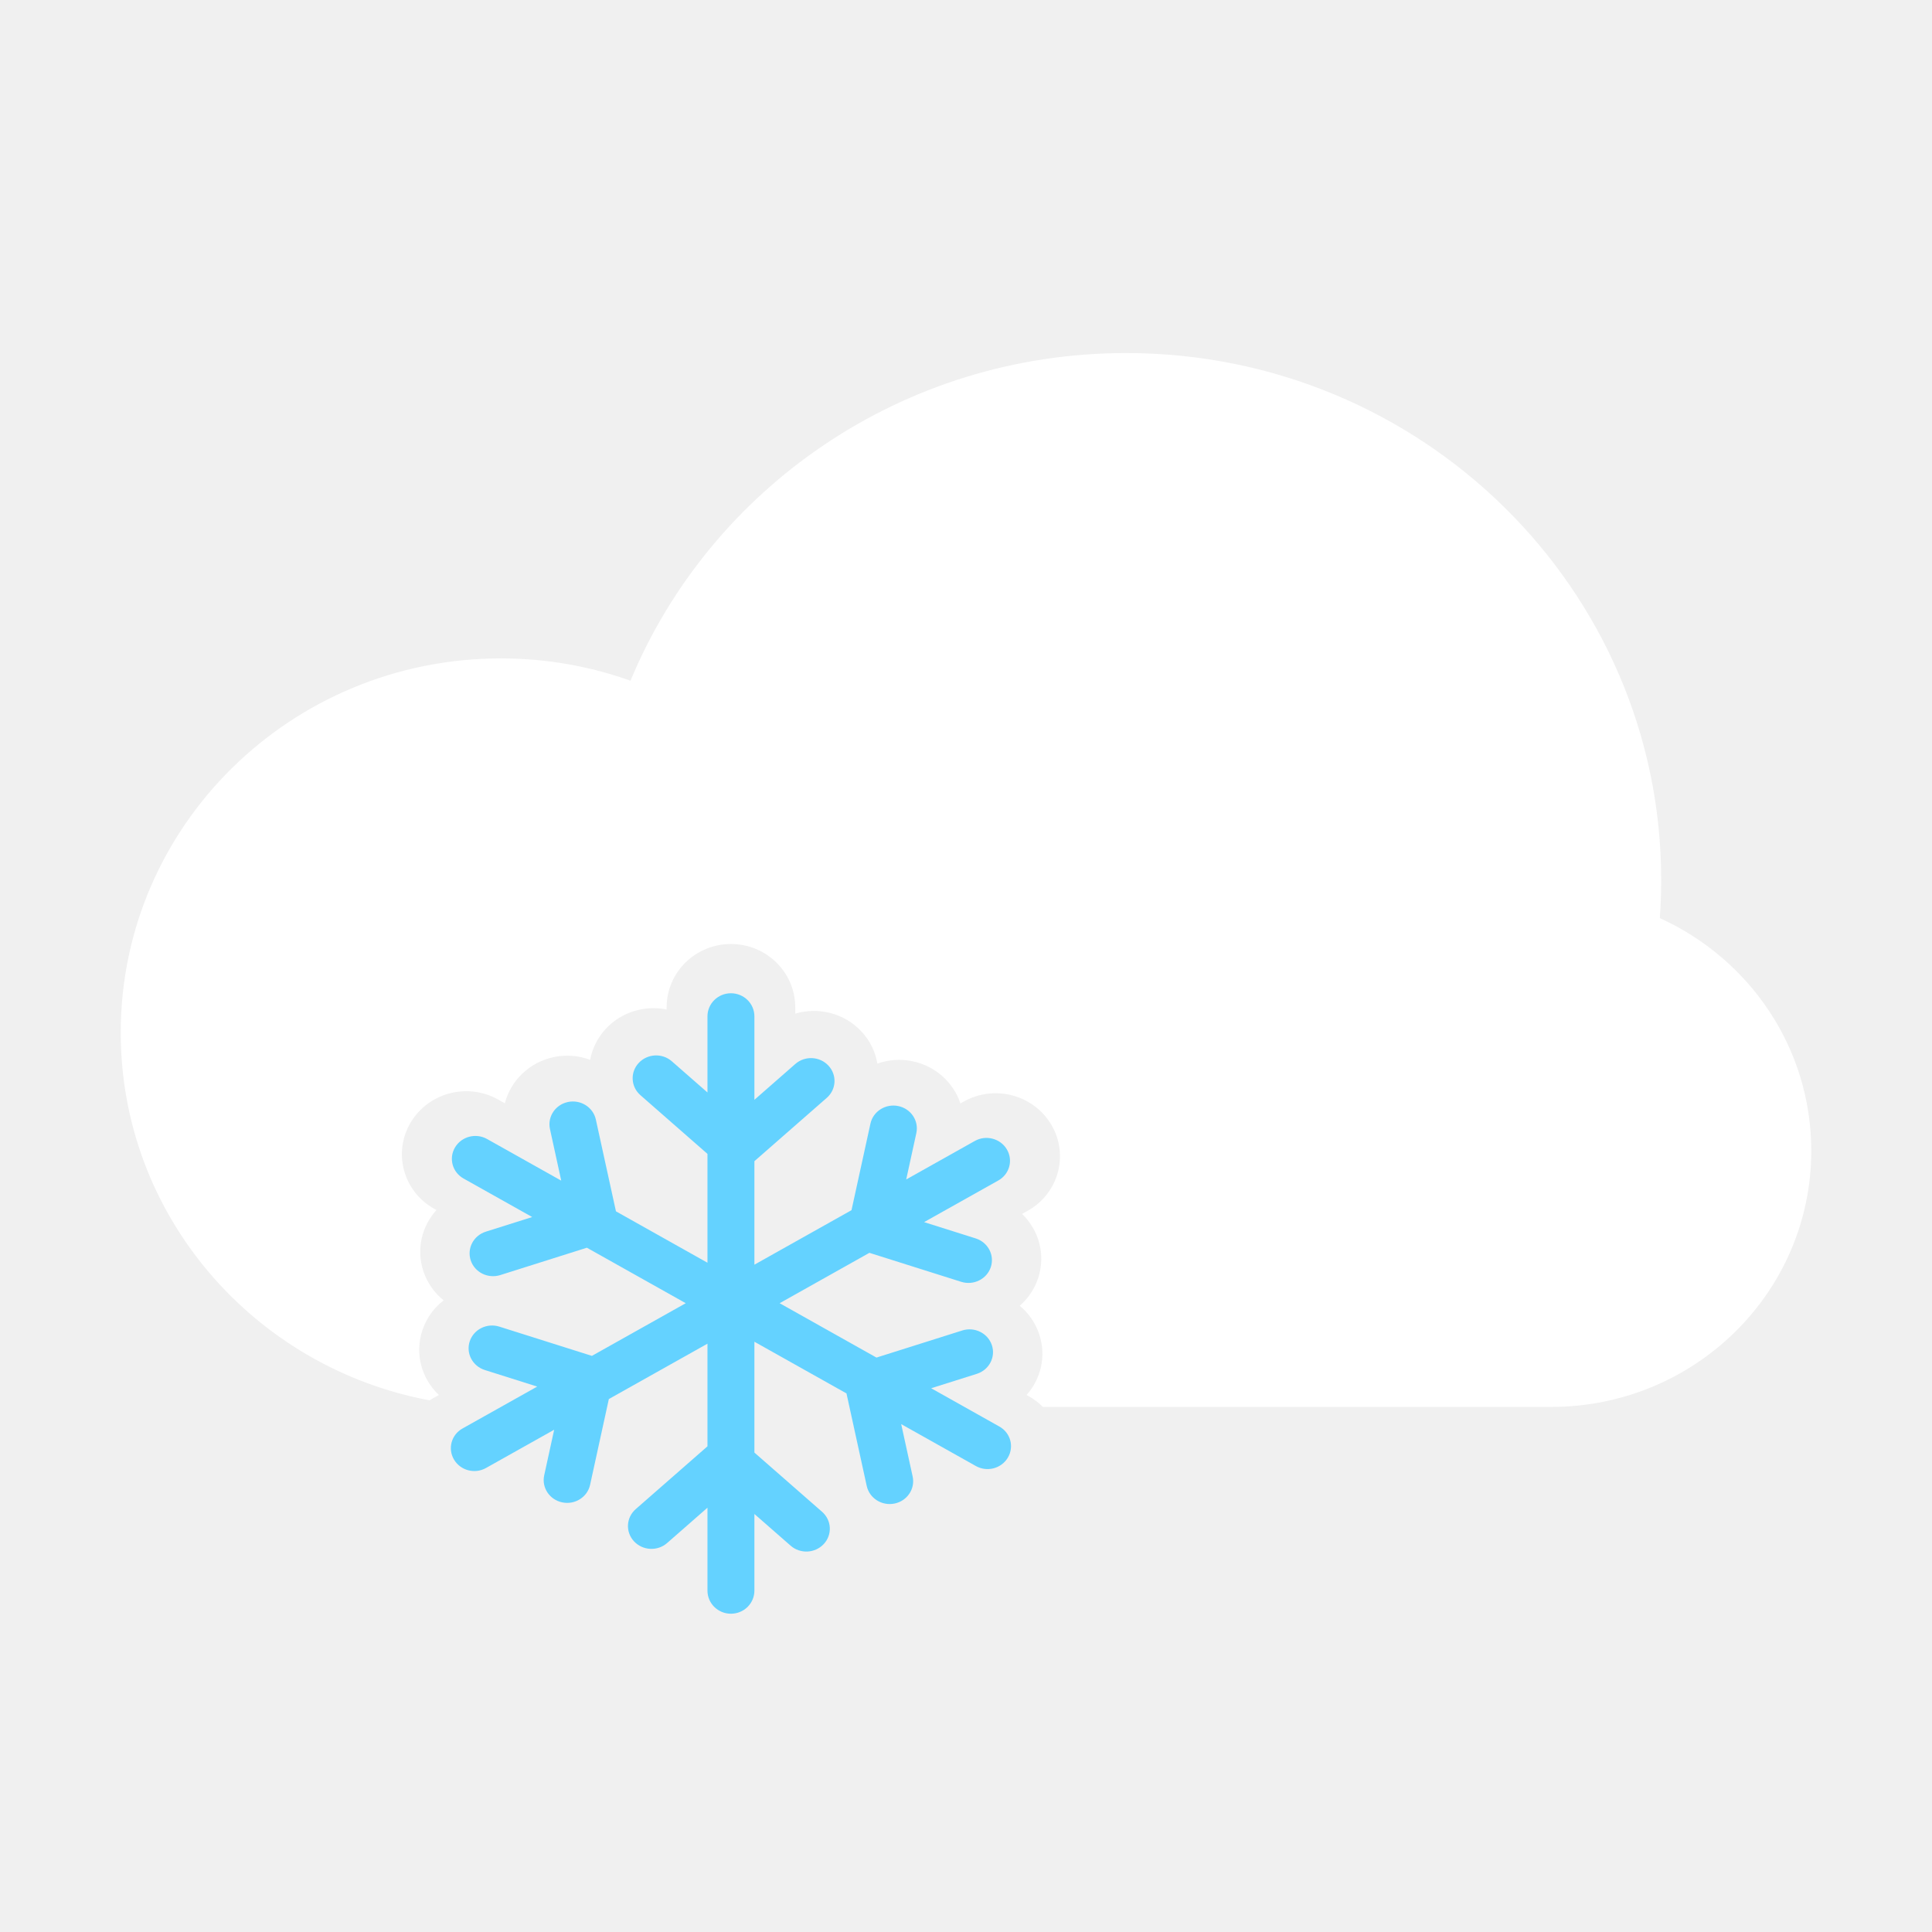
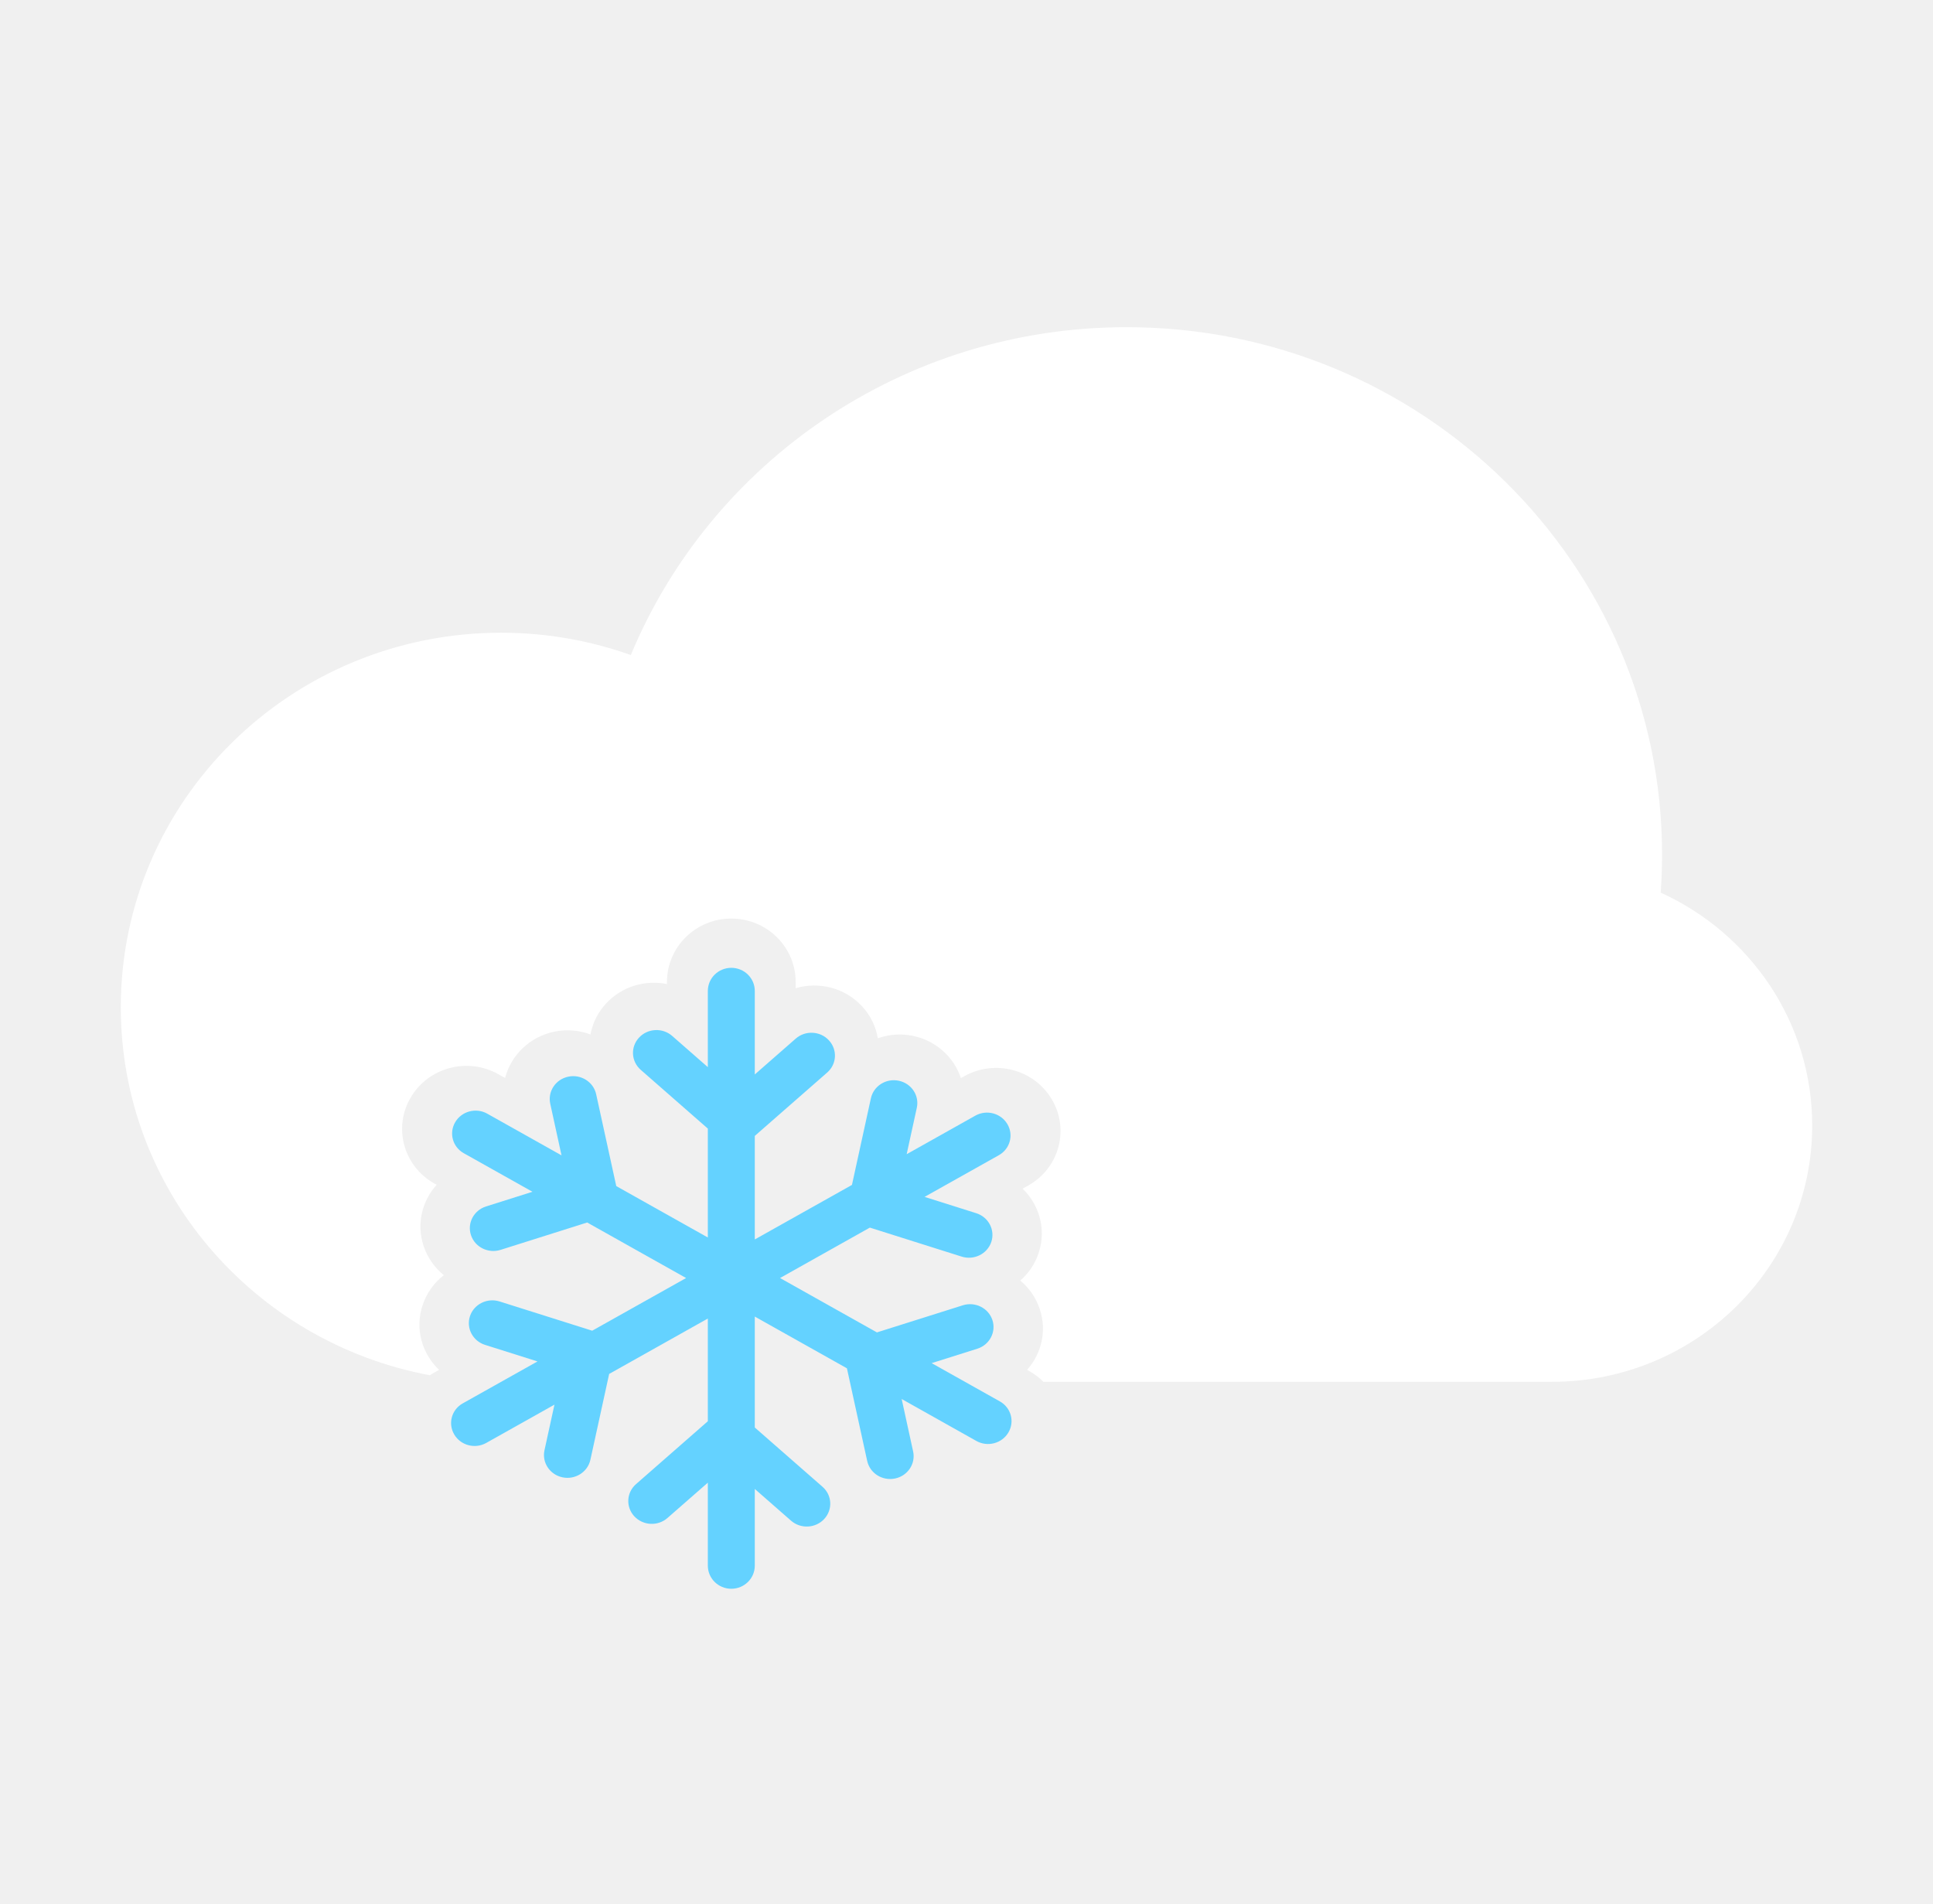
- <svg xmlns="http://www.w3.org/2000/svg" width="65" height="65" viewBox="0 0 65 65" fill="none">
-   <path d="M23.802 34.194C23.802 33.765 24.155 33.417 24.591 33.417C25.028 33.417 25.381 33.765 25.381 34.194V37.002L26.759 35.795C27.083 35.512 27.582 35.538 27.873 35.853C28.165 36.168 28.14 36.653 27.816 36.936L25.381 39.067V42.549L28.648 40.715L29.285 37.803C29.375 37.389 29.795 37.124 30.221 37.212C30.648 37.3 30.92 37.708 30.829 38.123L30.488 39.682L32.799 38.385C33.175 38.175 33.656 38.302 33.874 38.669C34.092 39.036 33.964 39.504 33.589 39.715L31.09 41.117L32.826 41.665C33.241 41.796 33.468 42.23 33.334 42.633C33.199 43.036 32.753 43.256 32.338 43.125L29.25 42.15L26.23 43.845L29.488 45.674L32.375 44.762C32.79 44.631 33.235 44.852 33.37 45.255C33.505 45.658 33.278 46.091 32.862 46.222L31.328 46.706L33.624 47.995C33.999 48.205 34.126 48.673 33.908 49.041C33.69 49.408 33.209 49.534 32.834 49.324L30.32 47.913L30.705 49.674C30.796 50.089 30.523 50.497 30.097 50.585C29.67 50.673 29.251 50.408 29.16 49.993L28.479 46.88L25.381 45.141V48.87L27.658 50.863C27.982 51.146 28.007 51.631 27.716 51.946C27.424 52.261 26.925 52.287 26.601 52.004L25.381 50.936V53.515C25.381 53.944 25.028 54.292 24.591 54.292C24.155 54.292 23.802 53.944 23.802 53.515V50.725L22.444 51.914C22.121 52.197 21.622 52.171 21.33 51.856C21.038 51.541 21.064 51.056 21.388 50.773L23.802 48.66V45.207L20.484 47.069L19.853 49.955C19.763 50.37 19.343 50.634 18.917 50.546C18.49 50.458 18.218 50.05 18.309 49.636L18.644 48.102L16.349 49.39C15.974 49.601 15.493 49.474 15.275 49.107C15.057 48.74 15.184 48.271 15.559 48.061L18.074 46.65L16.312 46.093C15.897 45.962 15.67 45.529 15.804 45.126C15.939 44.722 16.385 44.502 16.8 44.633L19.914 45.617L23.071 43.845L19.745 41.978L16.833 42.898C16.418 43.029 15.972 42.809 15.838 42.406C15.703 42.002 15.93 41.569 16.345 41.438L17.905 40.946L15.594 39.649C15.219 39.438 15.091 38.97 15.309 38.603C15.527 38.236 16.008 38.109 16.384 38.319L18.882 39.721L18.503 37.986C18.412 37.571 18.684 37.163 19.111 37.075C19.537 36.987 19.957 37.252 20.047 37.667L20.723 40.754L23.802 42.483V38.821L21.546 36.846C21.222 36.563 21.196 36.078 21.488 35.763C21.78 35.448 22.279 35.422 22.602 35.705L23.802 36.755V34.194Z" fill="#64D2FF" />
-   <path d="M35.087 47.334C34.95 47.196 34.791 47.074 34.612 46.974L34.538 46.933C35.018 46.393 35.211 45.626 34.961 44.883C34.831 44.496 34.601 44.173 34.308 43.931C34.583 43.692 34.8 43.38 34.924 43.01C35.192 42.211 34.948 41.383 34.386 40.841L34.576 40.735C35.617 40.153 35.972 38.85 35.366 37.833C34.767 36.83 33.457 36.484 32.429 37.058L32.312 37.124C32.079 36.421 31.475 35.864 30.698 35.704C30.293 35.62 29.886 35.654 29.518 35.784C29.453 35.395 29.276 35.018 28.983 34.704C28.404 34.08 27.529 33.873 26.755 34.102V33.891C26.755 32.714 25.787 31.76 24.591 31.76C23.396 31.76 22.428 32.714 22.428 33.891V33.963C21.702 33.815 20.919 34.036 20.384 34.611C20.101 34.916 19.925 35.279 19.855 35.656C19.478 35.516 19.058 35.476 18.64 35.563C17.813 35.733 17.182 36.353 16.985 37.12L16.754 36.99C15.726 36.416 14.416 36.761 13.817 37.765C13.211 38.781 13.566 40.085 14.607 40.667L14.684 40.71C14.195 41.251 13.995 42.025 14.247 42.775C14.381 43.174 14.621 43.504 14.926 43.749C14.605 43.997 14.351 44.337 14.213 44.75C13.942 45.557 14.193 46.392 14.766 46.934L14.571 47.042C14.531 47.065 14.492 47.088 14.454 47.113C8.537 46.008 4.062 40.889 4.062 34.742C4.062 27.788 9.788 22.151 16.851 22.151C18.382 22.151 19.851 22.416 21.212 22.902C23.897 16.435 30.351 11.878 37.885 11.878C47.828 11.878 55.889 19.815 55.889 29.606C55.889 30.037 55.874 30.465 55.843 30.889C58.85 32.252 60.938 35.245 60.938 38.718C60.938 43.477 57.02 47.334 52.188 47.334H35.087Z" fill="white" />
+ <svg xmlns="http://www.w3.org/2000/svg" width="65" height="64" viewBox="0 0 65 64" fill="none">
+   <path d="M23.802 33.316C23.802 32.886 24.155 32.538 24.591 32.538C25.028 32.538 25.381 32.886 25.381 33.316V36.123L26.759 34.917C27.083 34.634 27.582 34.66 27.873 34.975C28.165 35.29 28.14 35.775 27.816 36.058L25.381 38.189V41.67L28.648 39.837L29.285 36.925C29.375 36.51 29.795 36.245 30.221 36.334C30.648 36.422 30.92 36.83 30.829 37.244L30.488 38.804L32.799 37.507C33.175 37.297 33.656 37.423 33.874 37.791C34.092 38.158 33.964 38.626 33.589 38.837L31.09 40.239L32.826 40.787C33.241 40.918 33.468 41.351 33.334 41.754C33.199 42.157 32.753 42.378 32.338 42.247L29.25 41.272L26.23 42.967L29.488 44.795L32.375 43.884C32.79 43.753 33.235 43.973 33.37 44.376C33.505 44.779 33.278 45.213 32.862 45.344L31.328 45.828L33.624 47.116C33.999 47.327 34.126 47.795 33.908 48.162C33.69 48.529 33.209 48.656 32.834 48.446L30.32 47.034L30.705 48.796C30.796 49.211 30.523 49.619 30.097 49.707C29.67 49.795 29.251 49.53 29.16 49.115L28.479 46.002L25.381 44.263V47.992L27.658 49.985C27.982 50.268 28.007 50.753 27.716 51.068C27.424 51.383 26.925 51.409 26.601 51.126L25.381 50.058V52.637C25.381 53.066 25.028 53.414 24.591 53.414C24.155 53.414 23.802 53.066 23.802 52.637V49.847L22.444 51.035C22.121 51.319 21.622 51.293 21.33 50.978C21.038 50.663 21.064 50.178 21.388 49.895L23.802 47.782V44.329L20.484 46.191L19.853 49.076C19.763 49.491 19.343 49.756 18.917 49.668C18.49 49.58 18.218 49.172 18.309 48.757L18.644 47.224L16.349 48.512C15.974 48.722 15.493 48.596 15.275 48.228C15.057 47.861 15.184 47.393 15.559 47.182L18.074 45.771L16.312 45.215C15.897 45.084 15.67 44.651 15.804 44.247C15.939 43.844 16.385 43.624 16.8 43.755L19.914 44.738L23.071 42.967L19.745 41.1L16.833 42.02C16.418 42.151 15.972 41.93 15.838 41.527C15.703 41.124 15.93 40.691 16.345 40.56L17.905 40.067L15.594 38.77C15.219 38.56 15.091 38.091 15.309 37.724C15.527 37.357 16.008 37.23 16.384 37.441L18.882 38.843L18.503 37.108C18.412 36.693 18.684 36.285 19.111 36.197C19.537 36.109 19.957 36.374 20.047 36.789L20.723 39.876L23.802 41.604V37.943L21.546 35.968C21.222 35.684 21.196 35.2 21.488 34.885C21.78 34.569 22.279 34.544 22.602 34.827L23.802 35.877V33.316Z" fill="#64D2FF" />
+   <path d="M35.087 46.456C34.95 46.318 34.791 46.196 34.612 46.096L34.538 46.054C35.018 45.515 35.211 44.748 34.961 44.005C34.831 43.618 34.601 43.295 34.308 43.052C34.583 42.813 34.8 42.502 34.924 42.131C35.192 41.332 34.948 40.505 34.386 39.963L34.576 39.857C35.617 39.275 35.972 37.971 35.366 36.955C34.767 35.951 33.457 35.606 32.429 36.18L32.312 36.246C32.079 35.543 31.475 34.985 30.698 34.825C30.293 34.742 29.886 34.776 29.518 34.906C29.453 34.516 29.276 34.14 28.983 33.826C28.404 33.202 27.529 32.995 26.755 33.223V33.012C26.755 31.836 25.787 30.882 24.591 30.882C23.396 30.882 22.428 31.836 22.428 33.012V33.084C21.702 32.937 20.919 33.158 20.384 33.733C20.101 34.037 19.925 34.401 19.855 34.778C19.478 34.637 19.058 34.598 18.64 34.684C17.813 34.855 17.182 35.475 16.985 36.241L16.754 36.112C15.726 35.537 14.416 35.883 13.817 36.887C13.211 37.903 13.566 39.207 14.607 39.789L14.684 39.832C14.195 40.373 13.995 41.147 14.247 41.897C14.381 42.295 14.621 42.626 14.926 42.871C14.605 43.118 14.351 43.459 14.213 43.872C13.942 44.678 14.193 45.513 14.766 46.055L14.571 46.164C14.531 46.187 14.492 46.21 14.454 46.235C8.537 45.13 4.062 40.011 4.062 33.864C4.062 26.91 9.788 21.272 16.851 21.272C18.382 21.272 19.851 21.537 21.212 22.023C23.897 15.556 30.351 11 37.885 11C47.828 11 55.889 18.937 55.889 28.728C55.889 29.159 55.874 29.587 55.843 30.01C58.85 31.374 60.938 34.367 60.938 37.84C60.938 42.598 57.02 46.456 52.188 46.456H35.087Z" fill="white" />
</svg>
